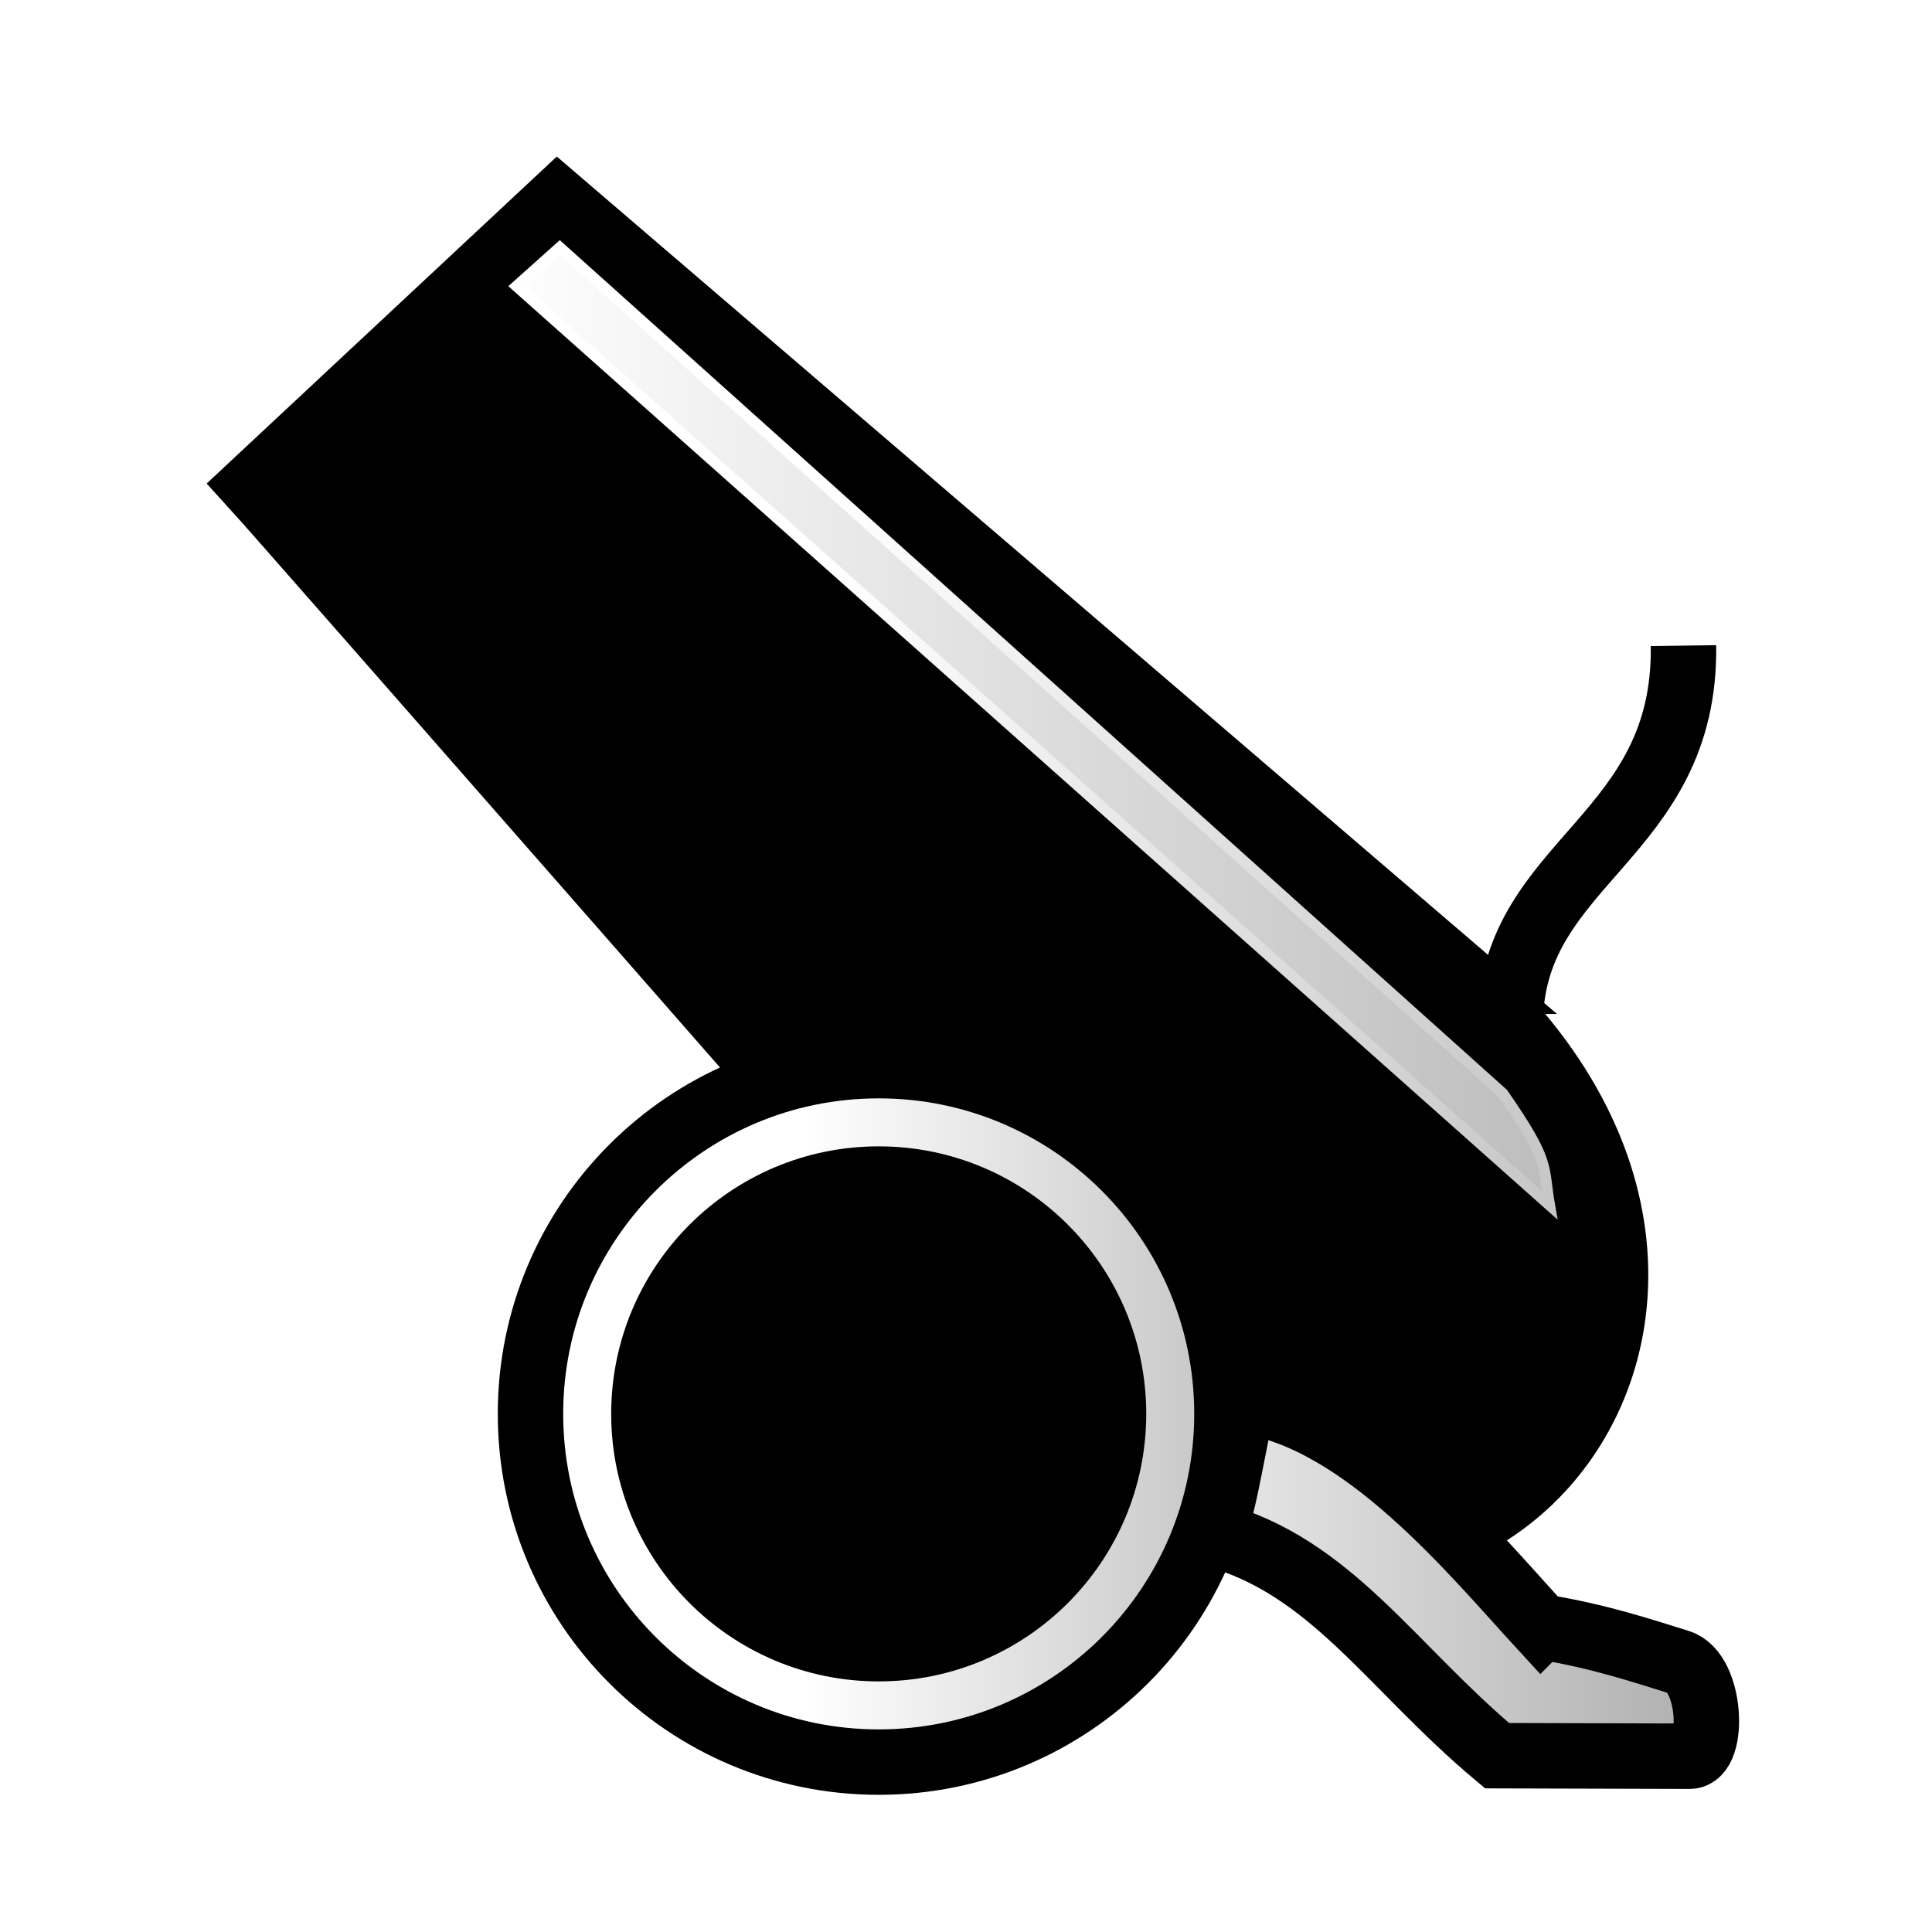
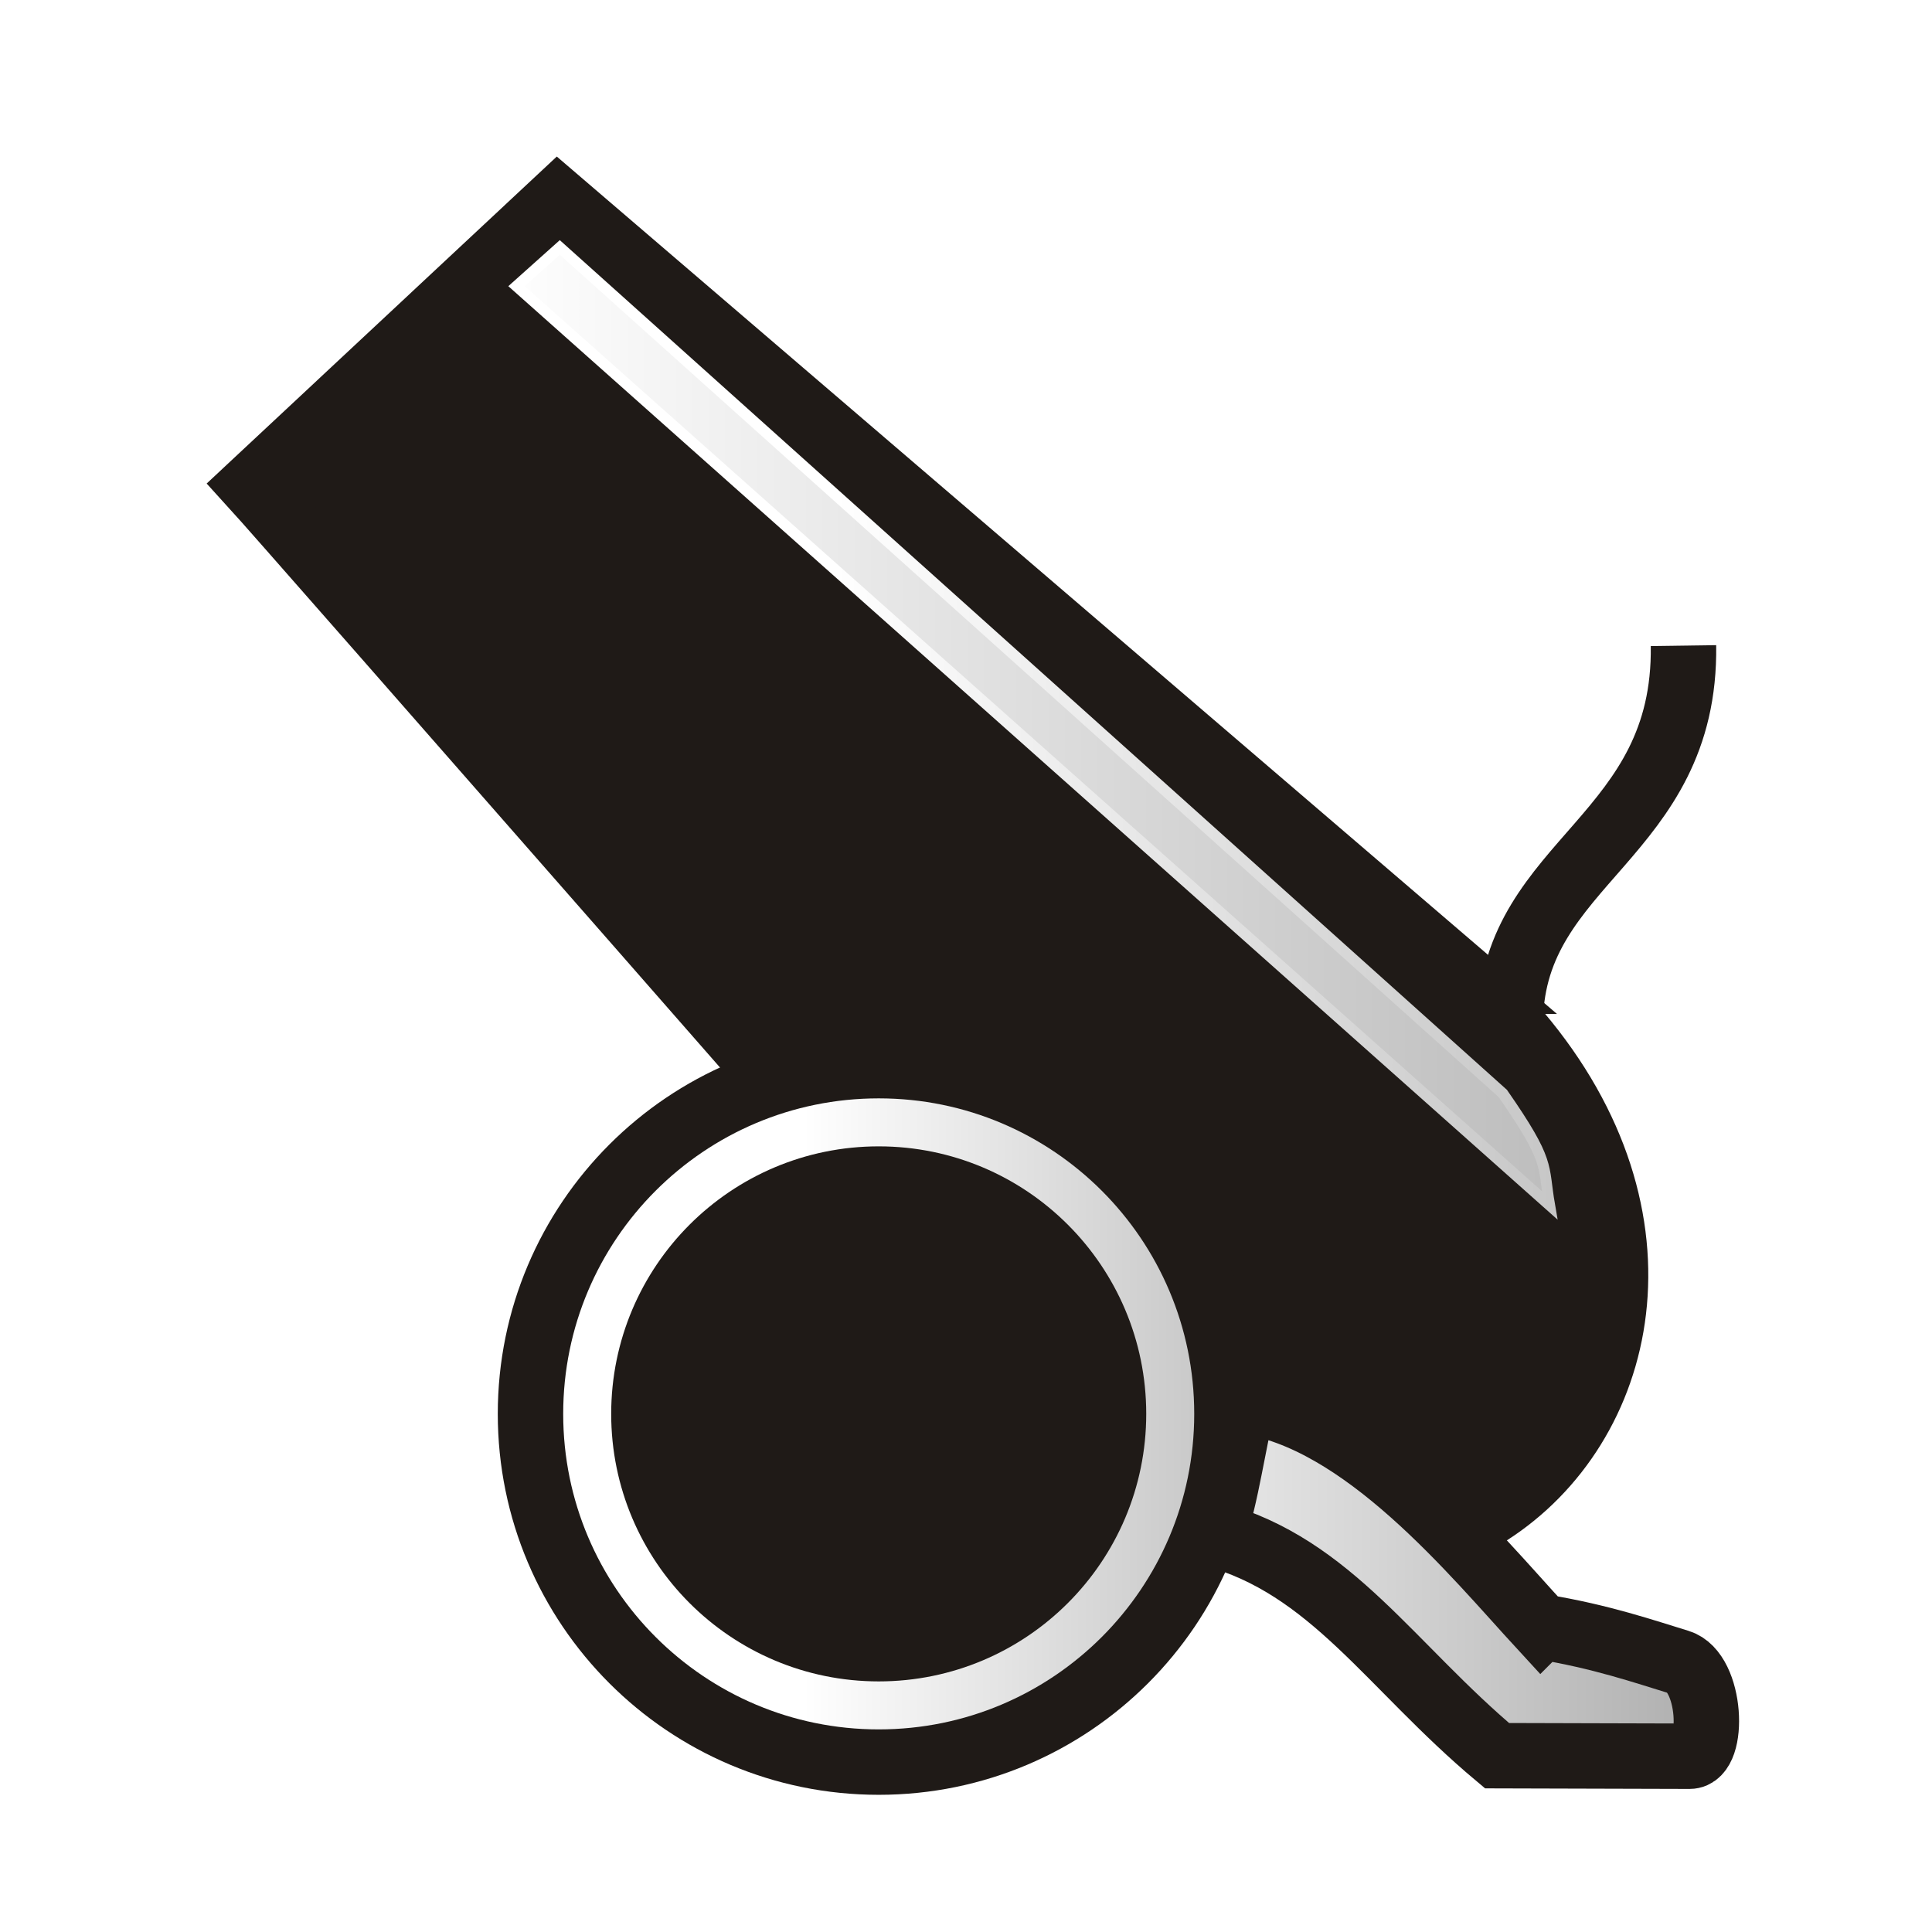
<svg xmlns="http://www.w3.org/2000/svg" xmlns:xlink="http://www.w3.org/1999/xlink" width="177.17" height="177.17" shape-rendering="geometricPrecision" image-rendering="optimizeQuality" fill-rule="evenodd" clip-rule="evenodd" viewBox="0 0 50 50" version="1.1" id="svg974">
  <defs id="defs968">
    <linearGradient id="linearGradient2235">
      <stop id="stop2231" offset="0" style="stop-color:#ffffff;stop-opacity:1" />
      <stop id="stop2233" offset="1" style="stop-color:#808080;stop-opacity:1" />
    </linearGradient>
    <linearGradient id="linearGradient2229">
      <stop id="stop2225" offset="0" style="stop-color:#ffffff;stop-opacity:1" />
      <stop id="stop2227" offset="1" style="stop-color:#808080;stop-opacity:1" />
    </linearGradient>
    <linearGradient id="linearGradient1078">
      <stop id="stop1074" offset="0" style="stop-color:#ffffff;stop-opacity:1" />
      <stop id="stop1076" offset="1" style="stop-color:#999999;stop-opacity:1" />
    </linearGradient>
    <linearGradient id="linearGradient1072">
      <stop id="stop1068" offset="0" style="stop-color:#ffffff;stop-opacity:1" />
      <stop id="stop1070" offset="1" style="stop-color:#999999;stop-opacity:1" />
    </linearGradient>
    <linearGradient id="linearGradient1002">
      <stop style="stop-color:#ffffff;stop-opacity:1" offset="0" id="stop998" />
      <stop style="stop-color:#dcdbdb;stop-opacity:1" offset="1" id="stop1000" />
    </linearGradient>
    <linearGradient id="0" x1="21.376" x2="77.64" gradientUnits="userSpaceOnUse">
      <stop stop-color="#fff" id="stop963" />
      <stop offset="1" stop-color="#fff" stop-opacity="0" id="stop965" />
    </linearGradient>
    <linearGradient xlink:href="#linearGradient1002" id="linearGradient1004" x1="-41.79" y1="22.582" x2="-15.829" y2="22.582" gradientUnits="userSpaceOnUse" />
    <linearGradient xlink:href="#linearGradient2229" id="linearGradient1012" x1="32.34" y1="36.638" x2="8.19" y2="36.638" gradientUnits="userSpaceOnUse" />
    <linearGradient xlink:href="#linearGradient2235" id="linearGradient1028" x1="-26.943" y1="42.658" x2="1.456" y2="42.658" gradientUnits="userSpaceOnUse" />
    <linearGradient xlink:href="#linearGradient1072" id="linearGradient1058" x1="21.606" y1="18.638" x2="55.431" y2="18.638" gradientUnits="userSpaceOnUse" />
    <linearGradient xlink:href="#linearGradient1078" id="linearGradient1080" gradientUnits="userSpaceOnUse" x1="12.682" y1="18.638" x2="55.431" y2="18.638" />
  </defs>
  <g id="g1048" transform="translate(46.28039,-0.1547248)">
    <g transform="translate(6.837589,0.1667705)" id="g1034">
-       <path style="fill:#000000;fill-opacity:1;stroke:#000000;stroke-width:1.693;stroke-linecap:butt;stroke-linejoin:miter;stroke-miterlimit:4;stroke-dasharray:none;stroke-opacity:1" d="M -15.111,25.383 -38.684,5.175 -46.58,12.549 c 0.792,0.867 19.498,22.232 19.498,22.232 9.604,12.917 22.201,-0.038 11.97,-9.398 z" id="path980" />
-       <circle style="opacity:1;fill:url(#linearGradient1012);fill-opacity:1;stroke:#000000;stroke-width:1.693;stroke-linecap:square;stroke-linejoin:miter;stroke-miterlimit:4;stroke-dasharray:none;stroke-opacity:1;paint-order:normal" id="path982" transform="scale(-1,1)" r="9.012" cy="36.579" cx="30.377" />
-       <circle style="opacity:1;fill:#000000;fill-opacity:1;stroke:#000000;stroke-width:1.693;stroke-linecap:square;stroke-linejoin:miter;stroke-miterlimit:4;stroke-dasharray:none;stroke-opacity:1;paint-order:normal" id="path984" cx="30.377" cy="36.579" r="6.077" transform="scale(-1,1)" />
-       <path style="fill:url(#linearGradient1028);fill-opacity:1;stroke:#000000;stroke-width:1.693;stroke-linecap:butt;stroke-linejoin:miter;stroke-miterlimit:4;stroke-dasharray:none;stroke-opacity:1" d="m -13.229,42.089 c 1.541,0.249 2.694,0.65 3.558,0.913 0.85,0.258 0.938,2.438 0.28,2.437 l -4.984,-0.014 c -2.768,-2.319 -4.283,-4.896 -7.352,-5.735 0.348,-0.942 0.534,-2.463 0.799,-3.44 3.093,0.412 5.973,3.966 7.698,5.84 z" id="path986" />
+       <path style="fill:#1f1a17;fill-opacity:1;stroke:#1f1a17;stroke-width:1.693;stroke-linecap:butt;stroke-linejoin:miter;stroke-miterlimit:4;stroke-dasharray:none;stroke-opacity:1" d="M -15.111,25.383 -38.684,5.175 -46.58,12.549 c 0.792,0.867 19.498,22.232 19.498,22.232 9.604,12.917 22.201,-0.038 11.97,-9.398 z" id="path980" />
+       <circle style="opacity:1;fill:url(#linearGradient1012);fill-opacity:1;stroke:#1f1a17;stroke-width:1.693;stroke-linecap:square;stroke-linejoin:miter;stroke-miterlimit:4;stroke-dasharray:none;stroke-opacity:1;paint-order:normal" id="path982" transform="scale(-1,1)" r="9.012" cy="36.579" cx="30.377" />
+       <circle style="opacity:1;fill:#1f1a17;fill-opacity:1;stroke:#1f1a17;stroke-width:1.693;stroke-linecap:square;stroke-linejoin:miter;stroke-miterlimit:4;stroke-dasharray:none;stroke-opacity:1;paint-order:normal" id="path984" cx="30.377" cy="36.579" r="6.077" transform="scale(-1,1)" />
+       <path style="fill:url(#linearGradient1028);fill-opacity:1;stroke:#1f1a17;stroke-width:1.693;stroke-linecap:butt;stroke-linejoin:miter;stroke-miterlimit:4;stroke-dasharray:none;stroke-opacity:1" d="m -13.229,42.089 c 1.541,0.249 2.694,0.65 3.558,0.913 0.85,0.258 0.938,2.438 0.28,2.437 l -4.984,-0.014 c -2.768,-2.319 -4.283,-4.896 -7.352,-5.735 0.348,-0.942 0.534,-2.463 0.799,-3.44 3.093,0.412 5.973,3.966 7.698,5.84 z" id="path986" />
    </g>
-     <path id="path1040" d="m -7.193,26.533 c 0.098,-4.102 4.55,-4.711 4.481,-9.67" style="fill:none;stroke:#000000;stroke-width:1.693;stroke-linecap:butt;stroke-linejoin:miter;stroke-miterlimit:4;stroke-dasharray:none;stroke-opacity:1" />
+     <path id="path1040" d="m -7.193,26.533 c 0.098,-4.102 4.55,-4.711 4.481,-9.67" style="fill:none;stroke:#1f1a17;stroke-width:1.693;stroke-linecap:butt;stroke-linejoin:miter;stroke-miterlimit:4;stroke-dasharray:none;stroke-opacity:1" />
  </g>
  <path style="fill:url(#linearGradient1080);fill-opacity:1;stroke:url(#linearGradient1058);stroke-width:0.282px;stroke-linecap:butt;stroke-linejoin:miter;stroke-opacity:1" d="M 14.487,6.404 13.367,7.406 40.104,31.192 c -0.183,-1.055 0.033,-1.102 -1.211,-2.893 z" id="path1050" />
</svg>
